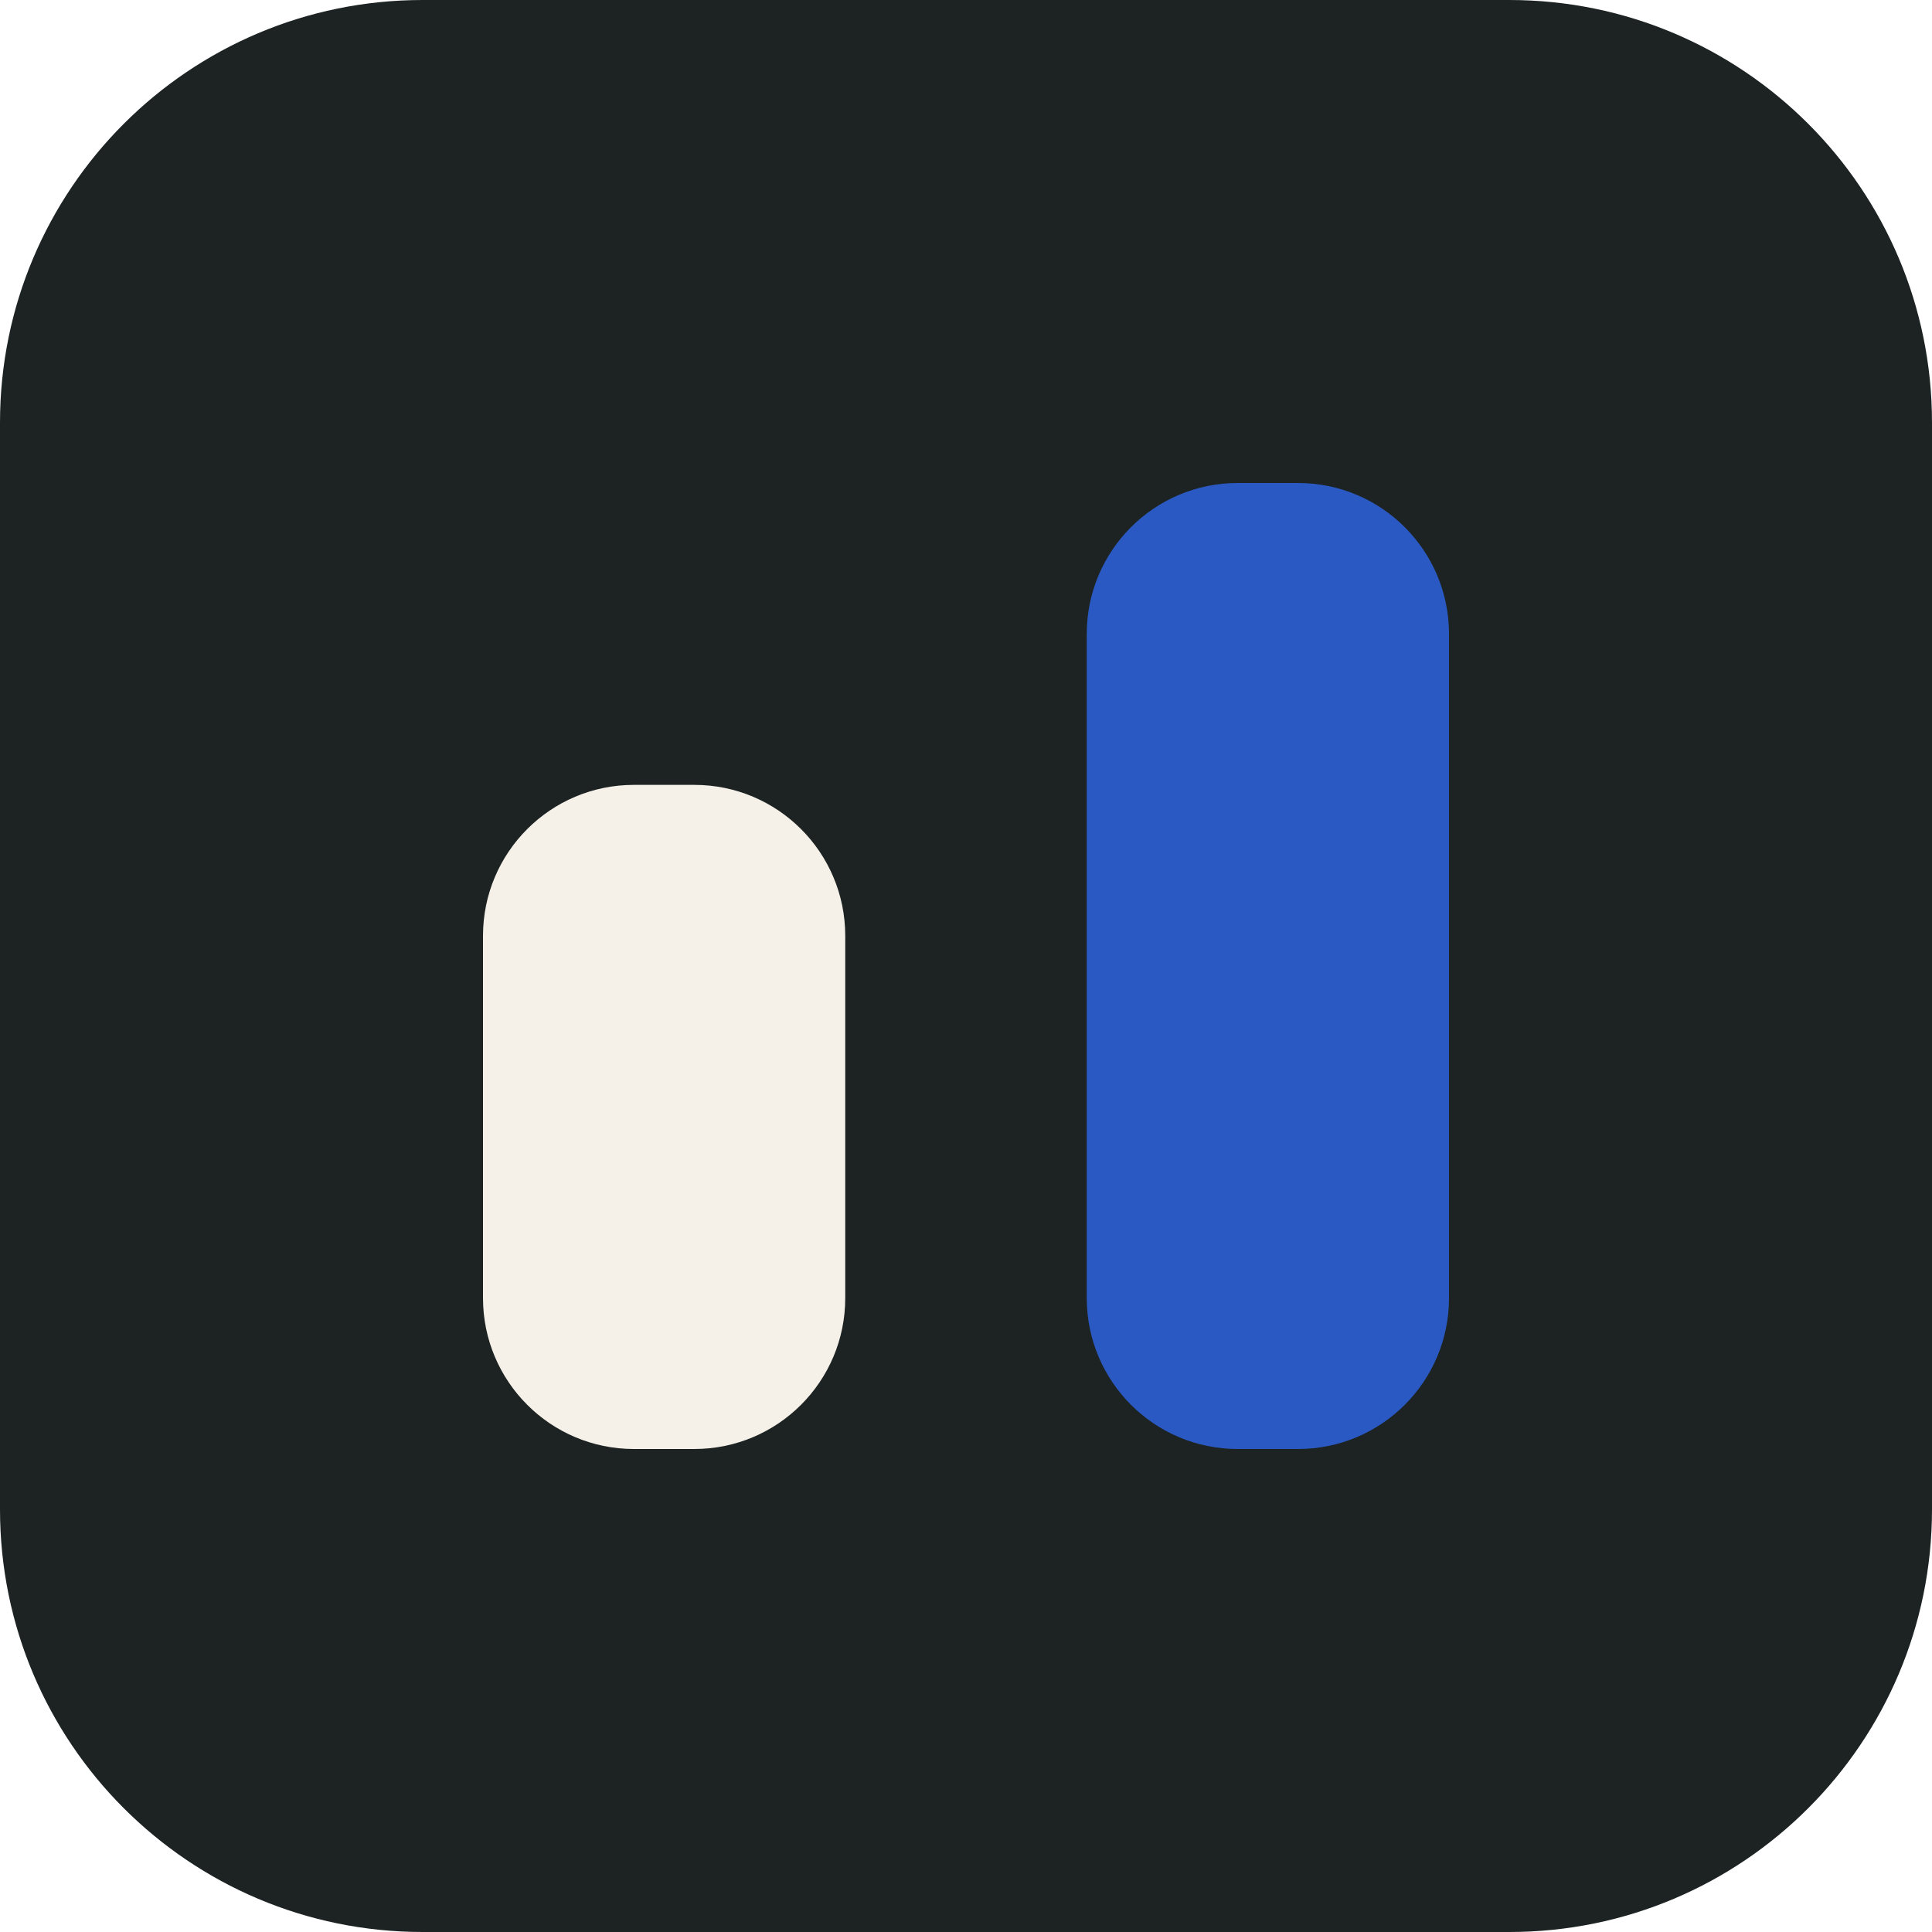
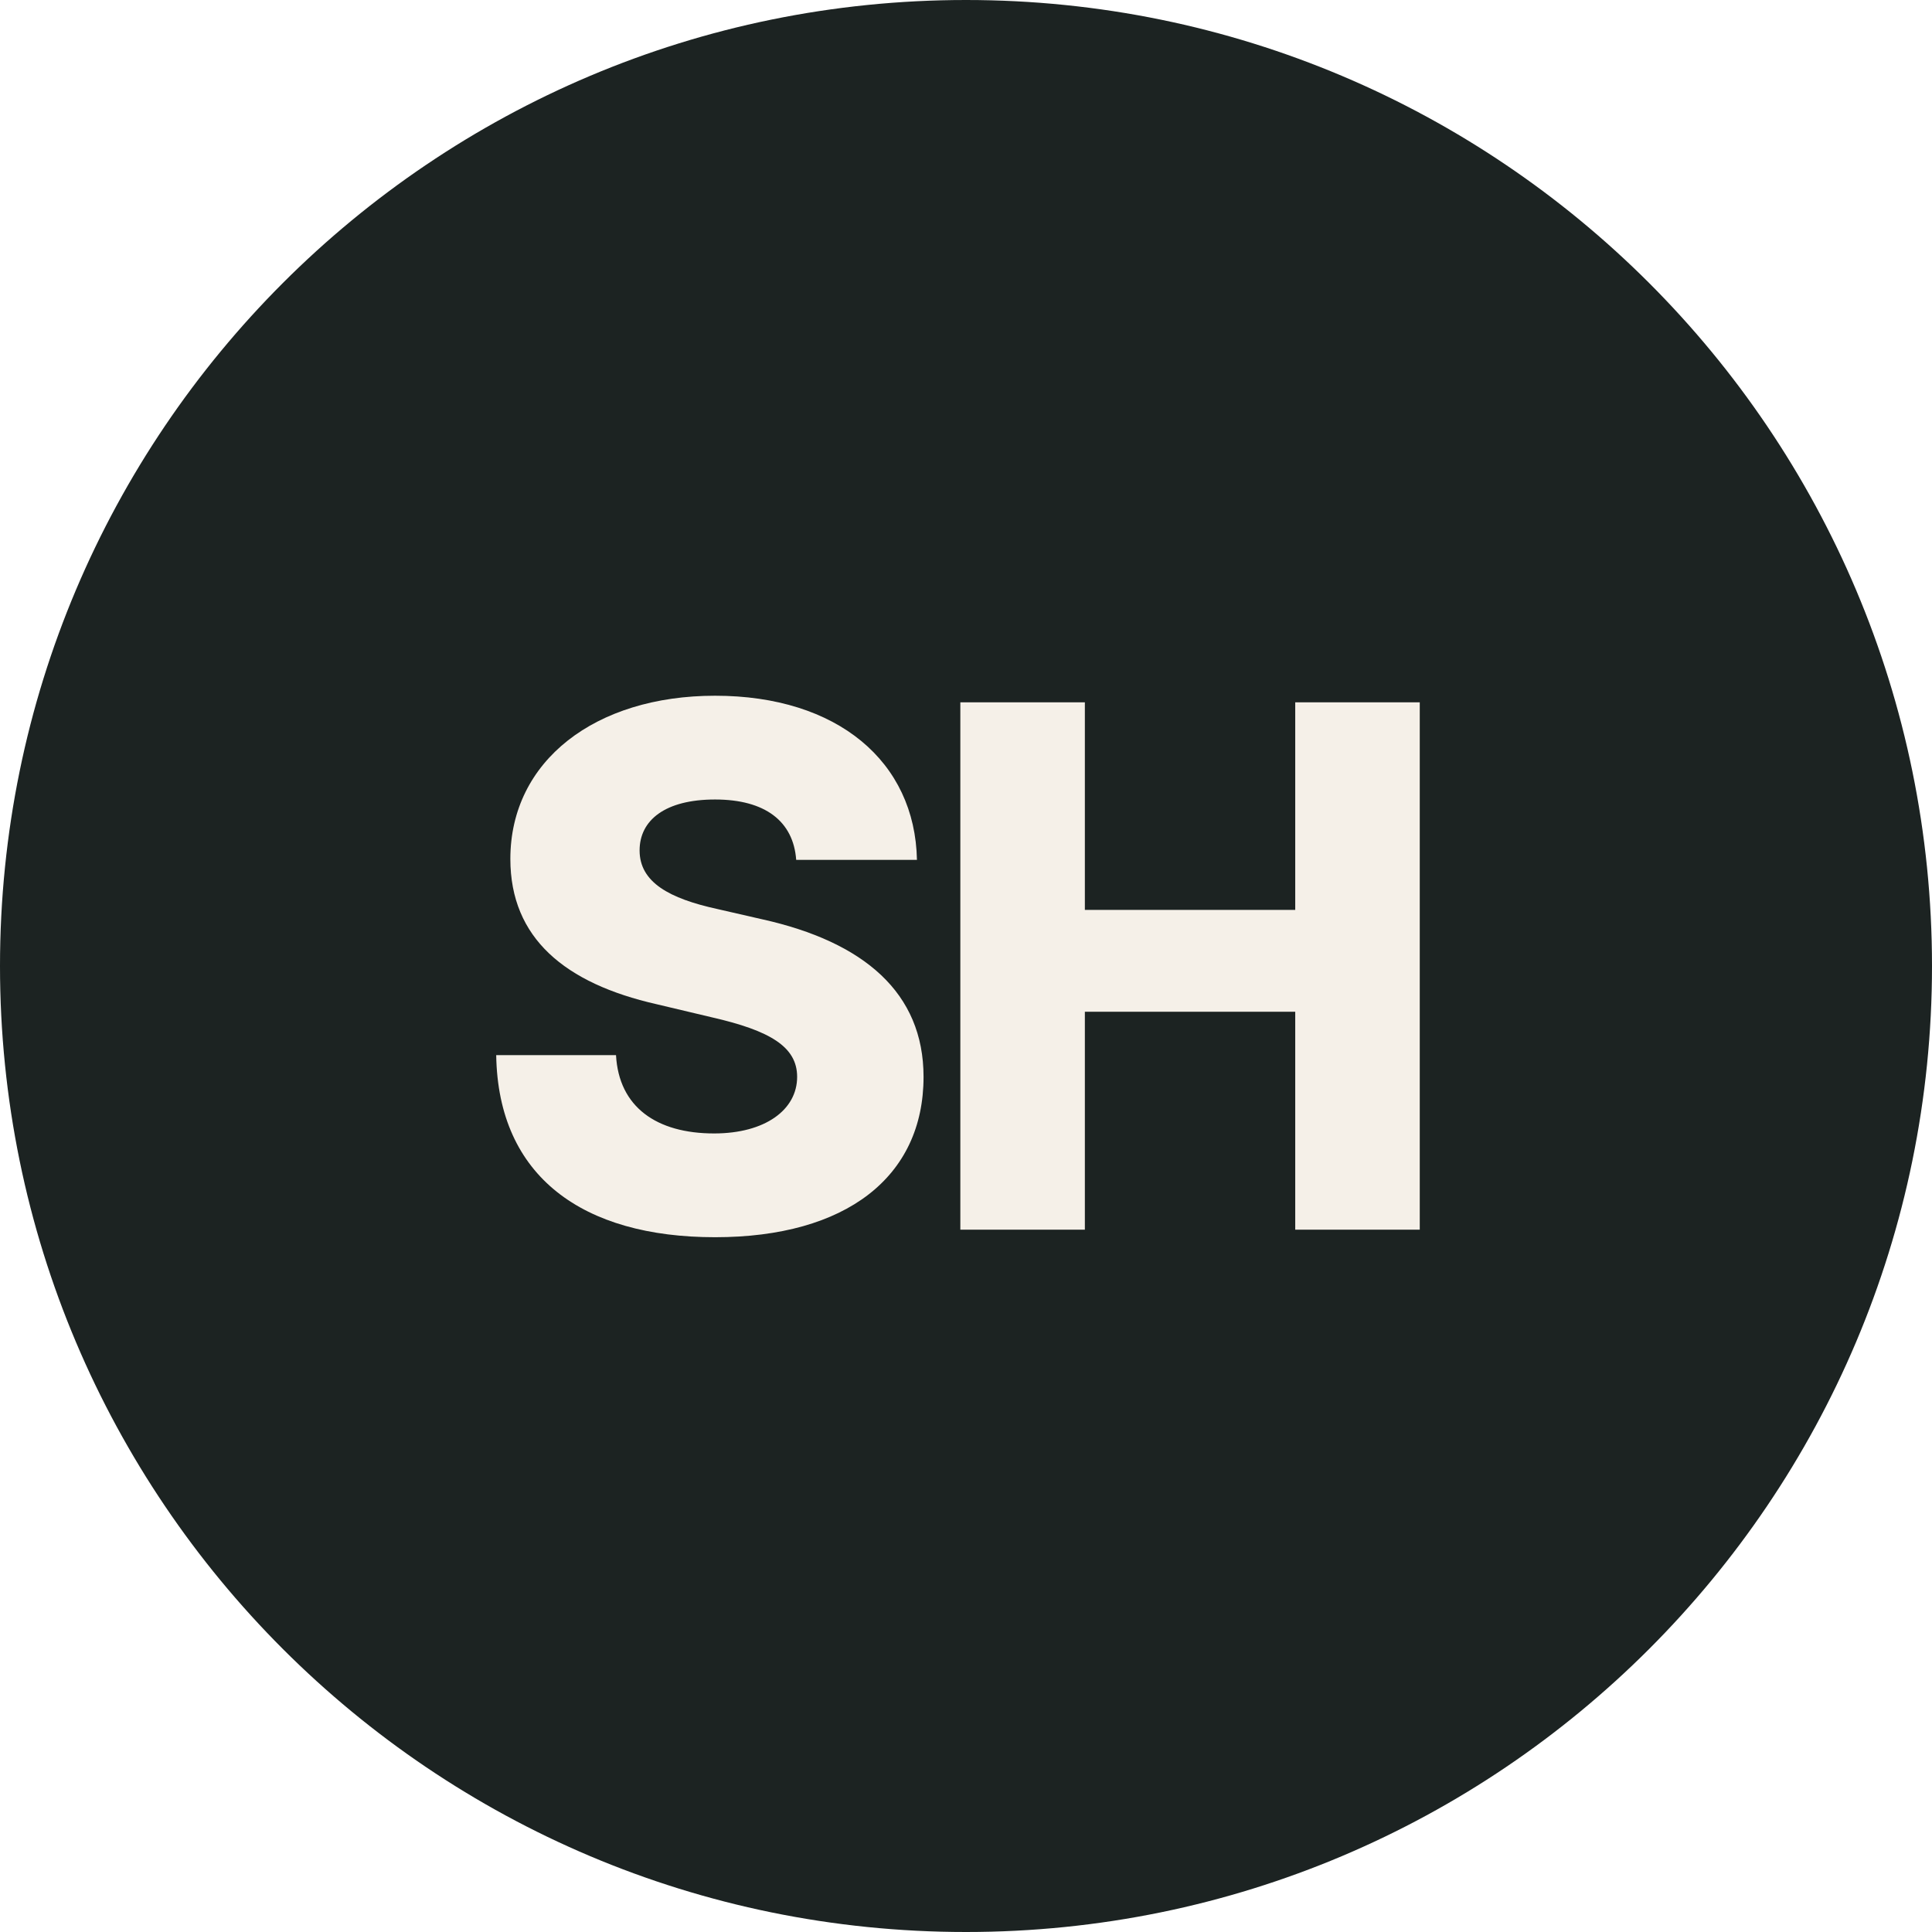
<svg xmlns="http://www.w3.org/2000/svg" viewBox="0 0 32 32">
-   <rect width="32" height="32" rx="7" fill="#1C2322" />
-   <rect x="8" y="13" width="6" height="11" rx="2.5" fill="#F5F0E8" />
-   <rect x="18" y="8" width="6" height="16" rx="2.5" fill="#2B59C3" />
+   <circle cx="16" cy="16" r="16" fill="#1C2322" />
+   <text x="16" y="16" font-family="-apple-system, BlinkMacSystemFont, 'Segoe UI', system-ui, sans-serif" font-size="12" font-weight="800" fill="#F5F0E8" text-anchor="middle" dominant-baseline="central" letter-spacing="-0.5">SH</text>
</svg>
